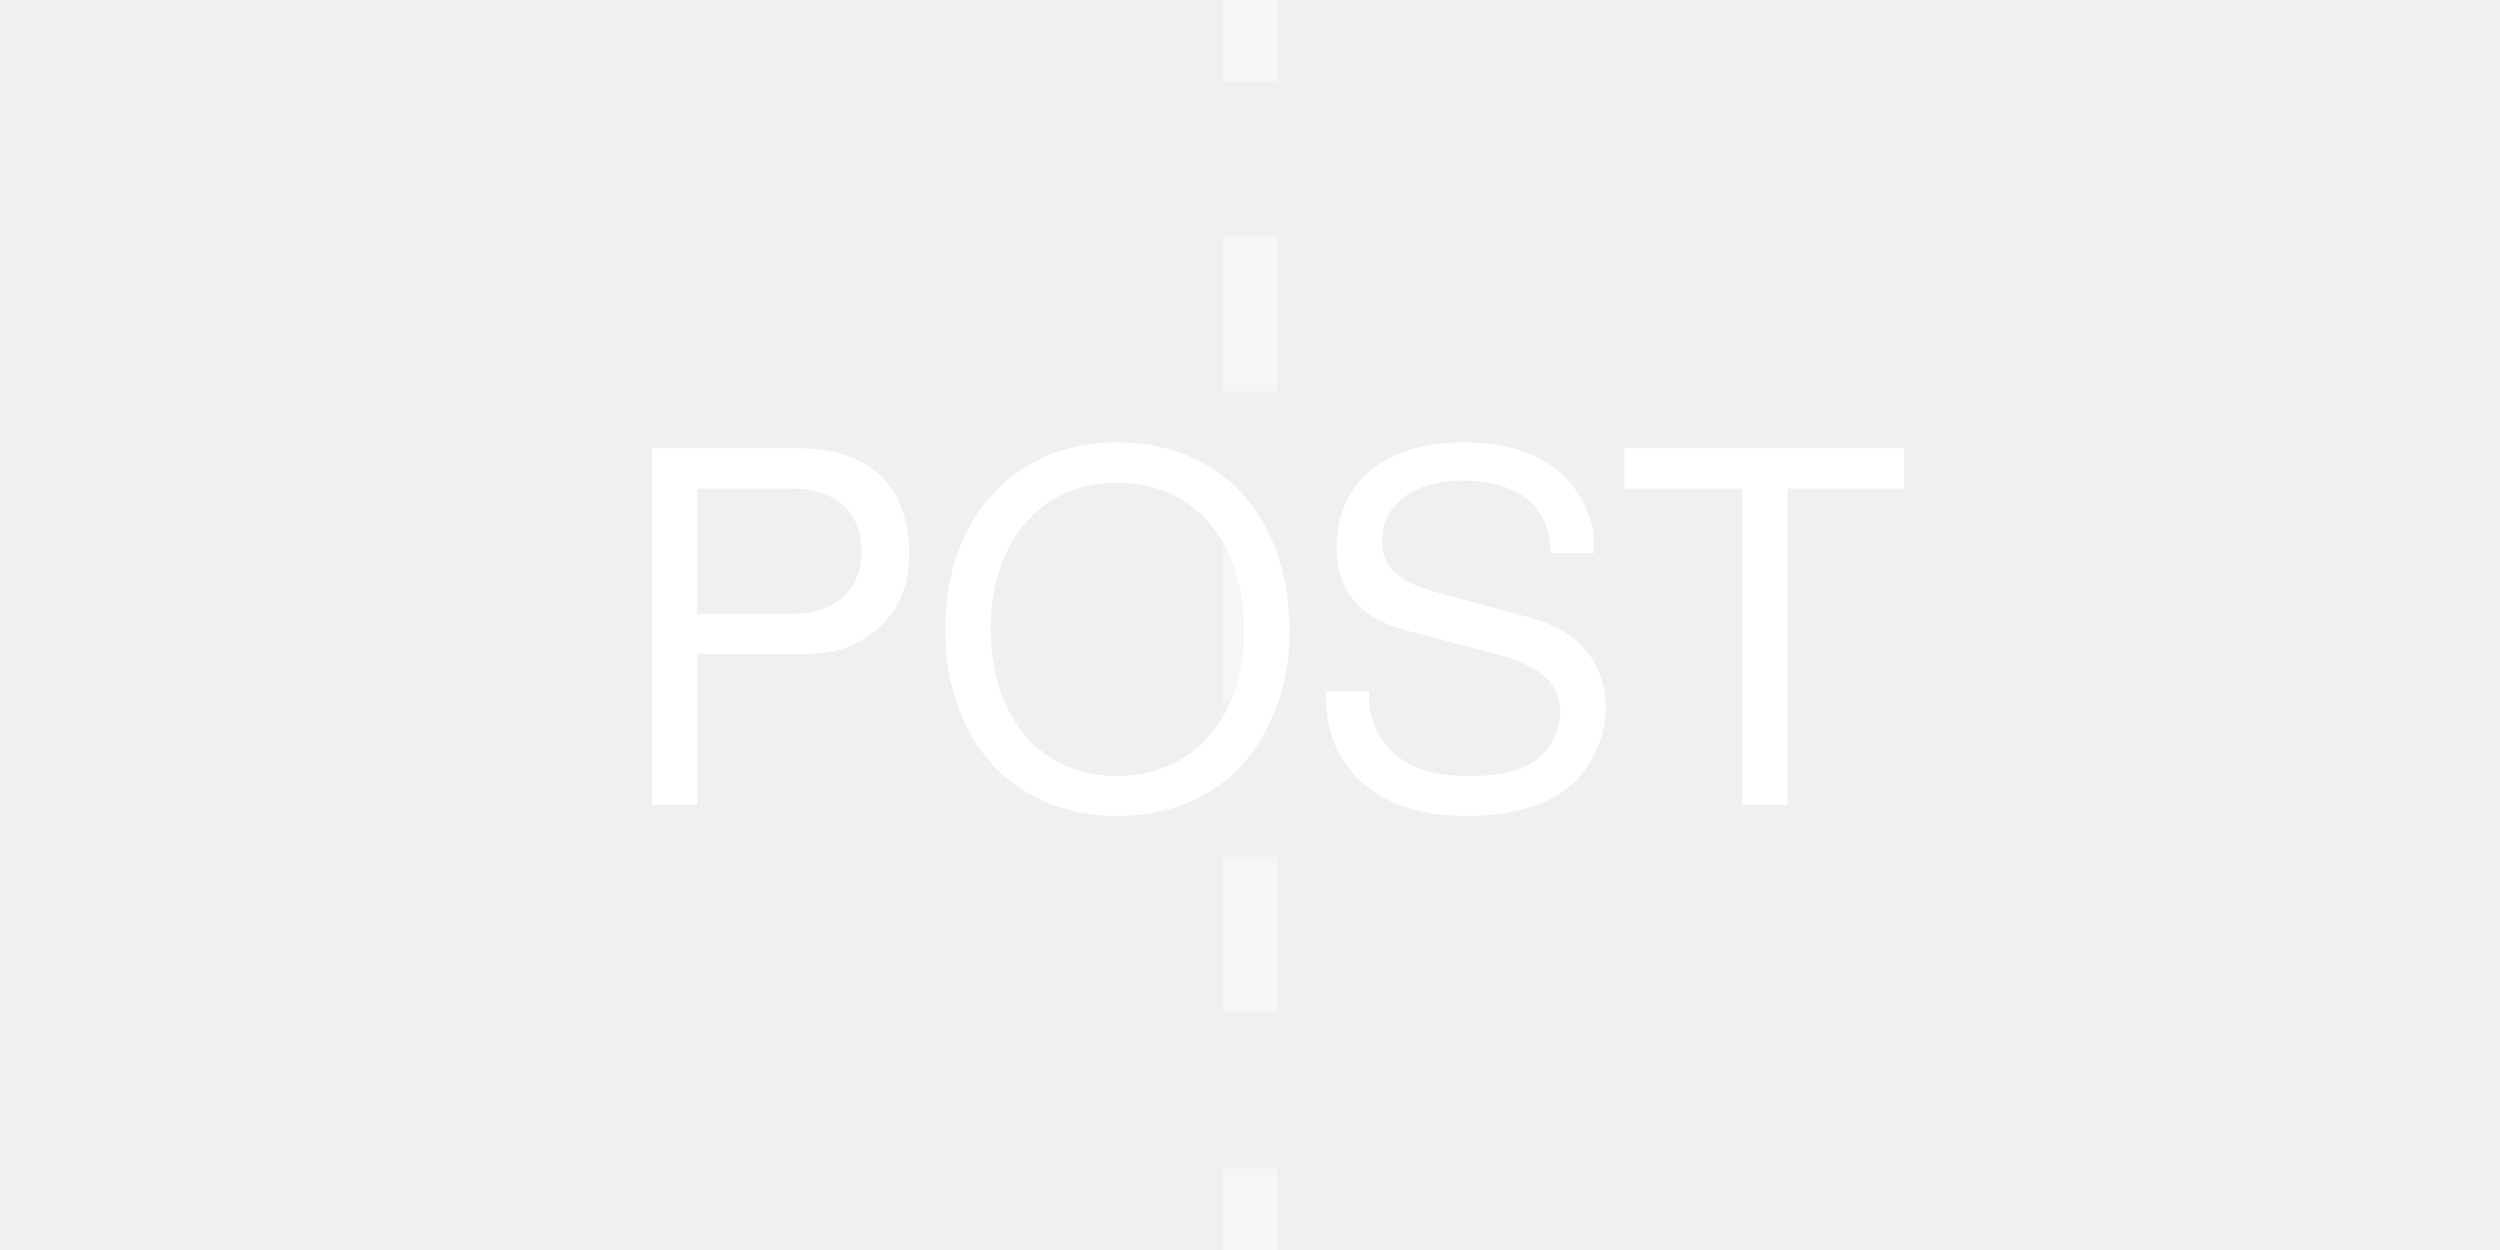
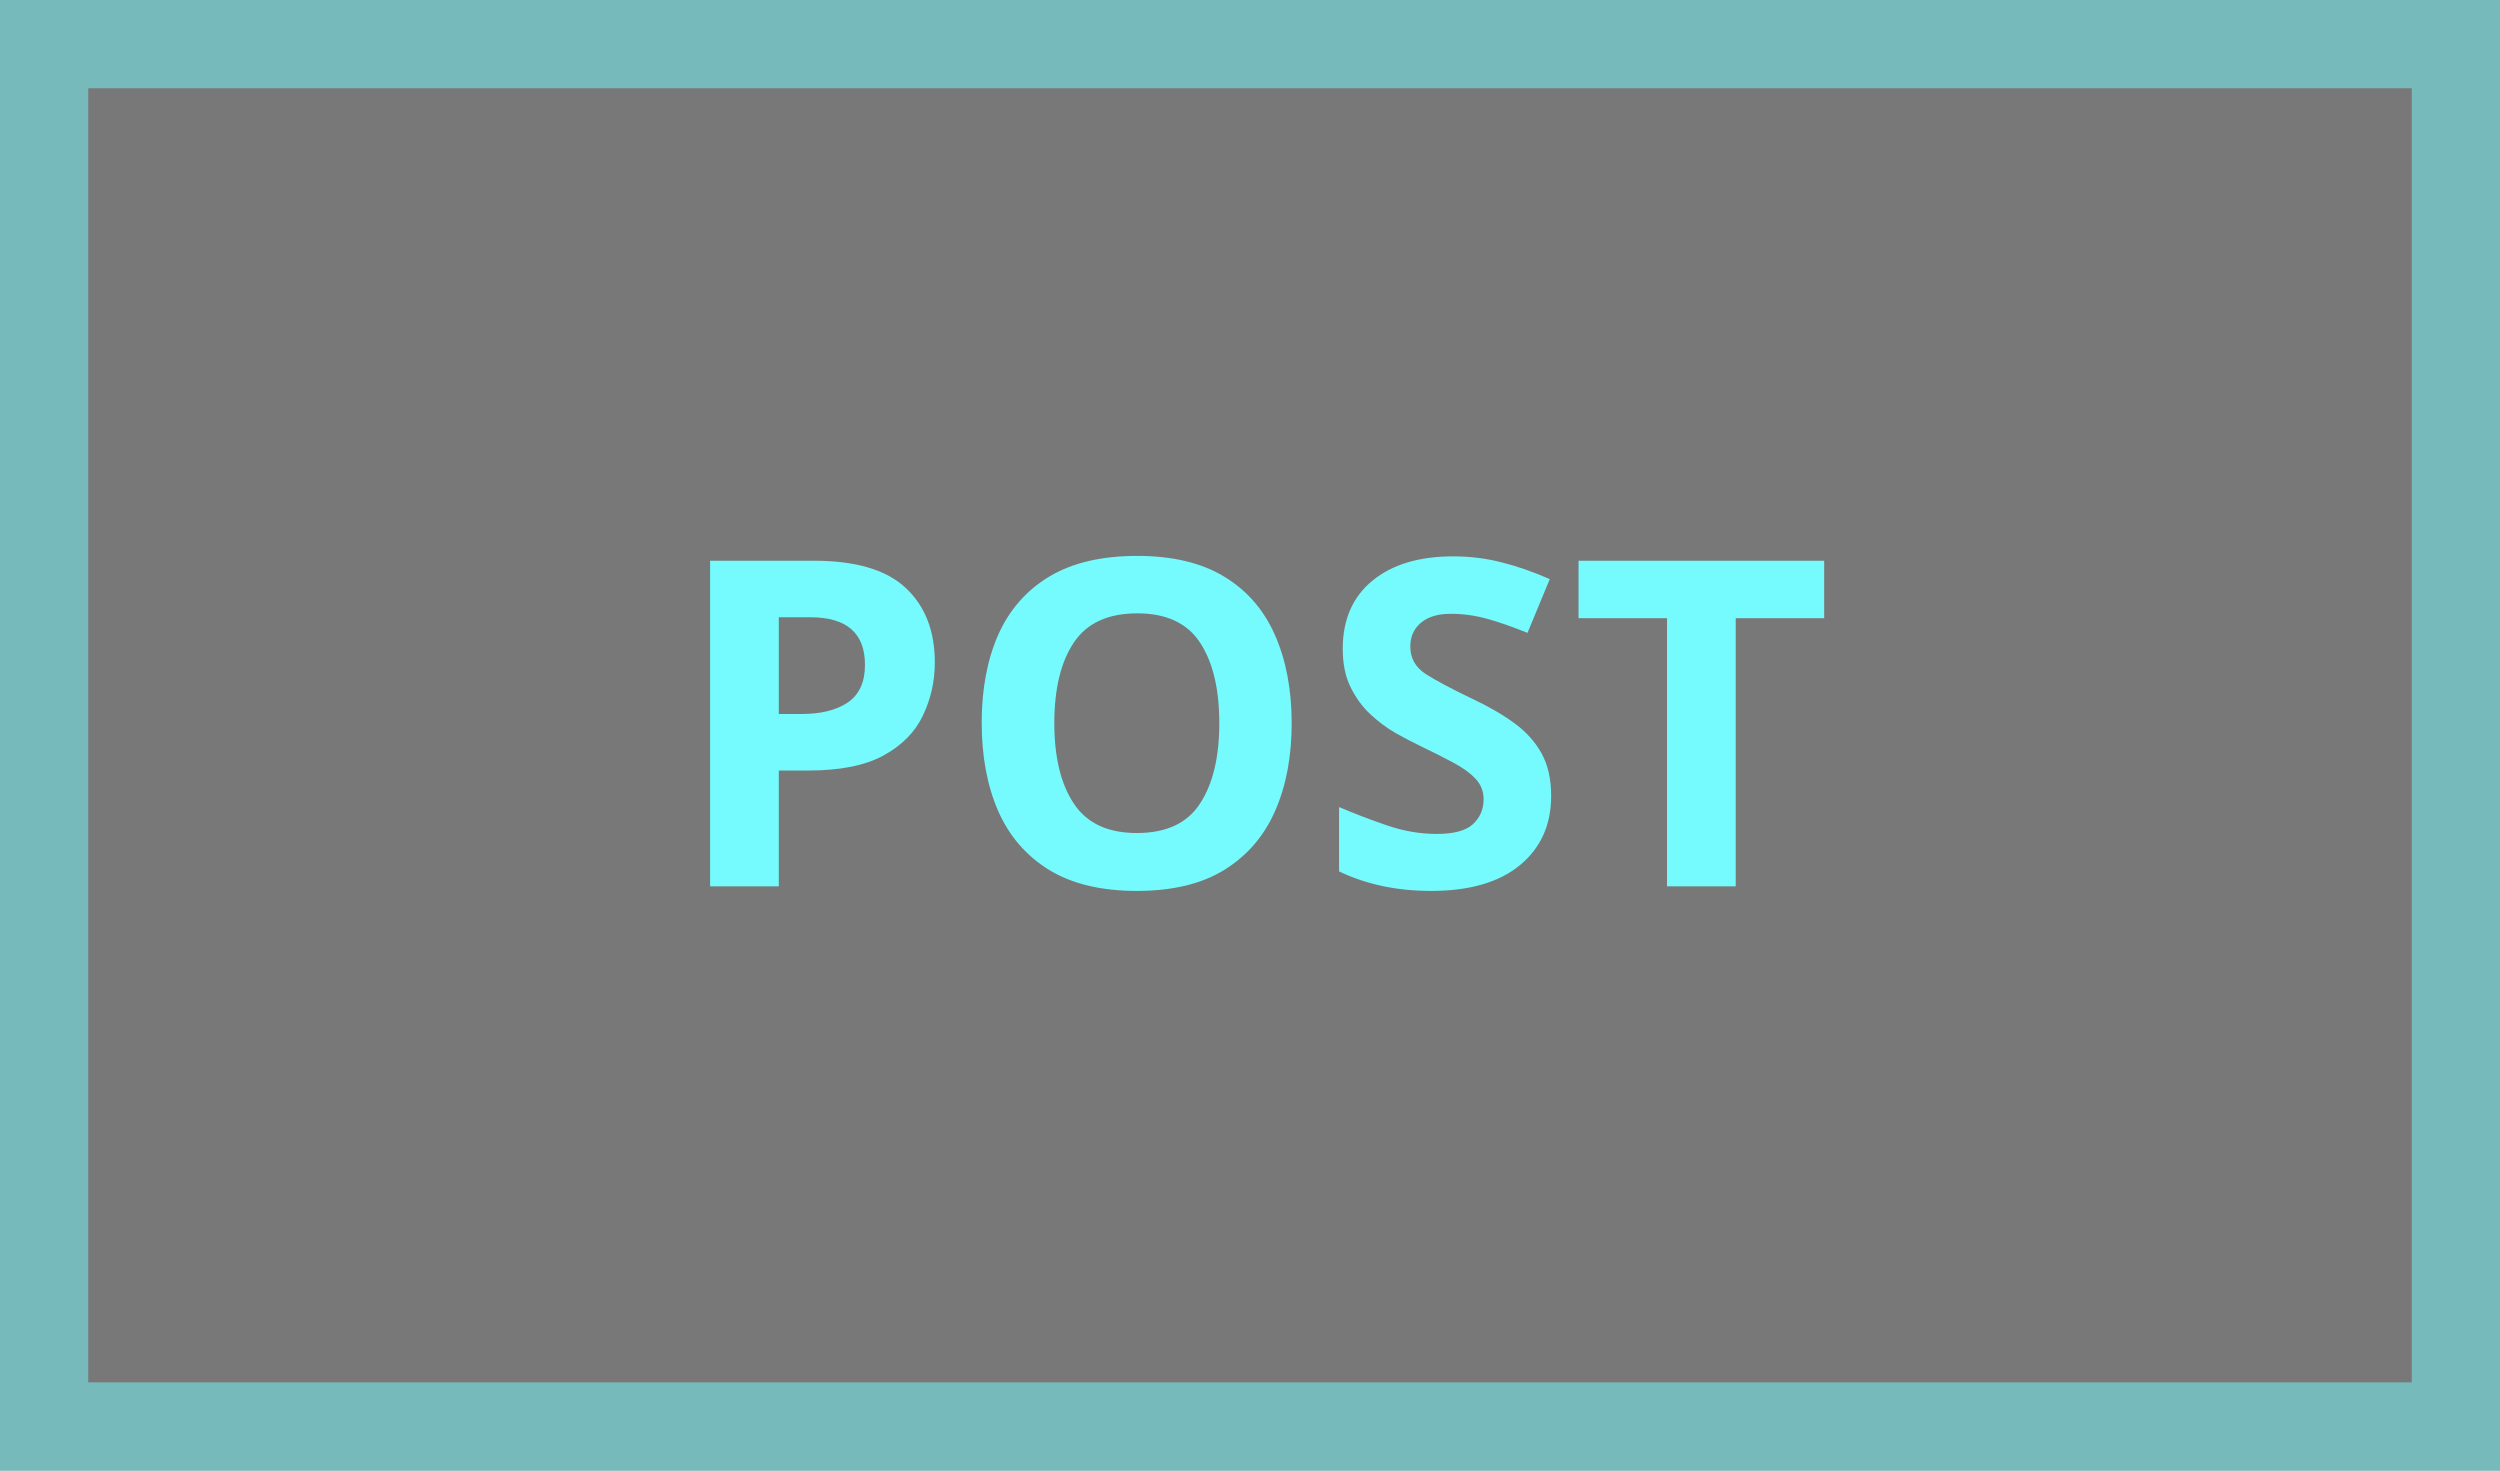
- <svg xmlns="http://www.w3.org/2000/svg" id="Layer_1" style="enable-background:new 0 0 92 46;" x="0px" y="0px" viewBox="0 0 92 46">
+ <svg xmlns="http://www.w3.org/2000/svg" viewBox="0 0 170 100">
  <defs>
-     <style>.cls-1{opacity:0.4;}.cls-2,.cls-3{fill:none;stroke:#fff;stroke-miterlimit:10;stroke-width:2px;}.cls-3{stroke-dasharray:5.71 5.71;}</style>
+     <style>
+       .cls-1 {
+         opacity: 0.5;
+       }
+ 
+       .cls-2, .cls-3 {
+         fill: #75fbfd;
+       }
+ 
+       .cls-3 {
+         font-size: 31px;
+         font-family: Avenir-Heavy, Avenir;
+         font-weight: 800;
+       }
+     </style>
  </defs>
-   <style type="text/css">
- 	.st0{opacity:0.4;}
- 	.st1{fill:none;stroke:#FFFFFF;stroke-width:2;stroke-miterlimit:10;}
- 	.st2{fill:none;stroke:#FFFFFF;stroke-width:2;stroke-miterlimit:10;stroke-dasharray:5.71,5.71;}
- </style>
-   <g class="st0">
-     <line class="st1" x1="46" y1="0" x2="46" y2="3" />
-     <line class="st2" x1="46" y1="8.7" x2="46" y2="40.1" />
-     <line class="st1" x1="46" y1="43" x2="46" y2="46" />
+   <g id="Layer_2" data-name="Layer 2">
+     <g id="UI">
+       <g>
+         <g class="cls-1">
+           <polygon points="0 0 0 100 37.08 100 170 100 170 36.65 170 0 0 0" />
+         </g>
+         <g class="cls-1">
+           <path class="cls-2" d="M164,6V94H6V6H164m6-6H0V100H170V0Z" />
+         </g>
+         <text class="cls-3" transform="translate(45.49 60.27)">POST</text>
+       </g>
+     </g>
  </g>
-   <text x="22.343" y="29.623" style="fill: rgb(255, 255, 255); font-size: 18px; white-space: pre; font-family: Helvetica Neue, Helvetica, sans-serif;">POST</text>
</svg>
